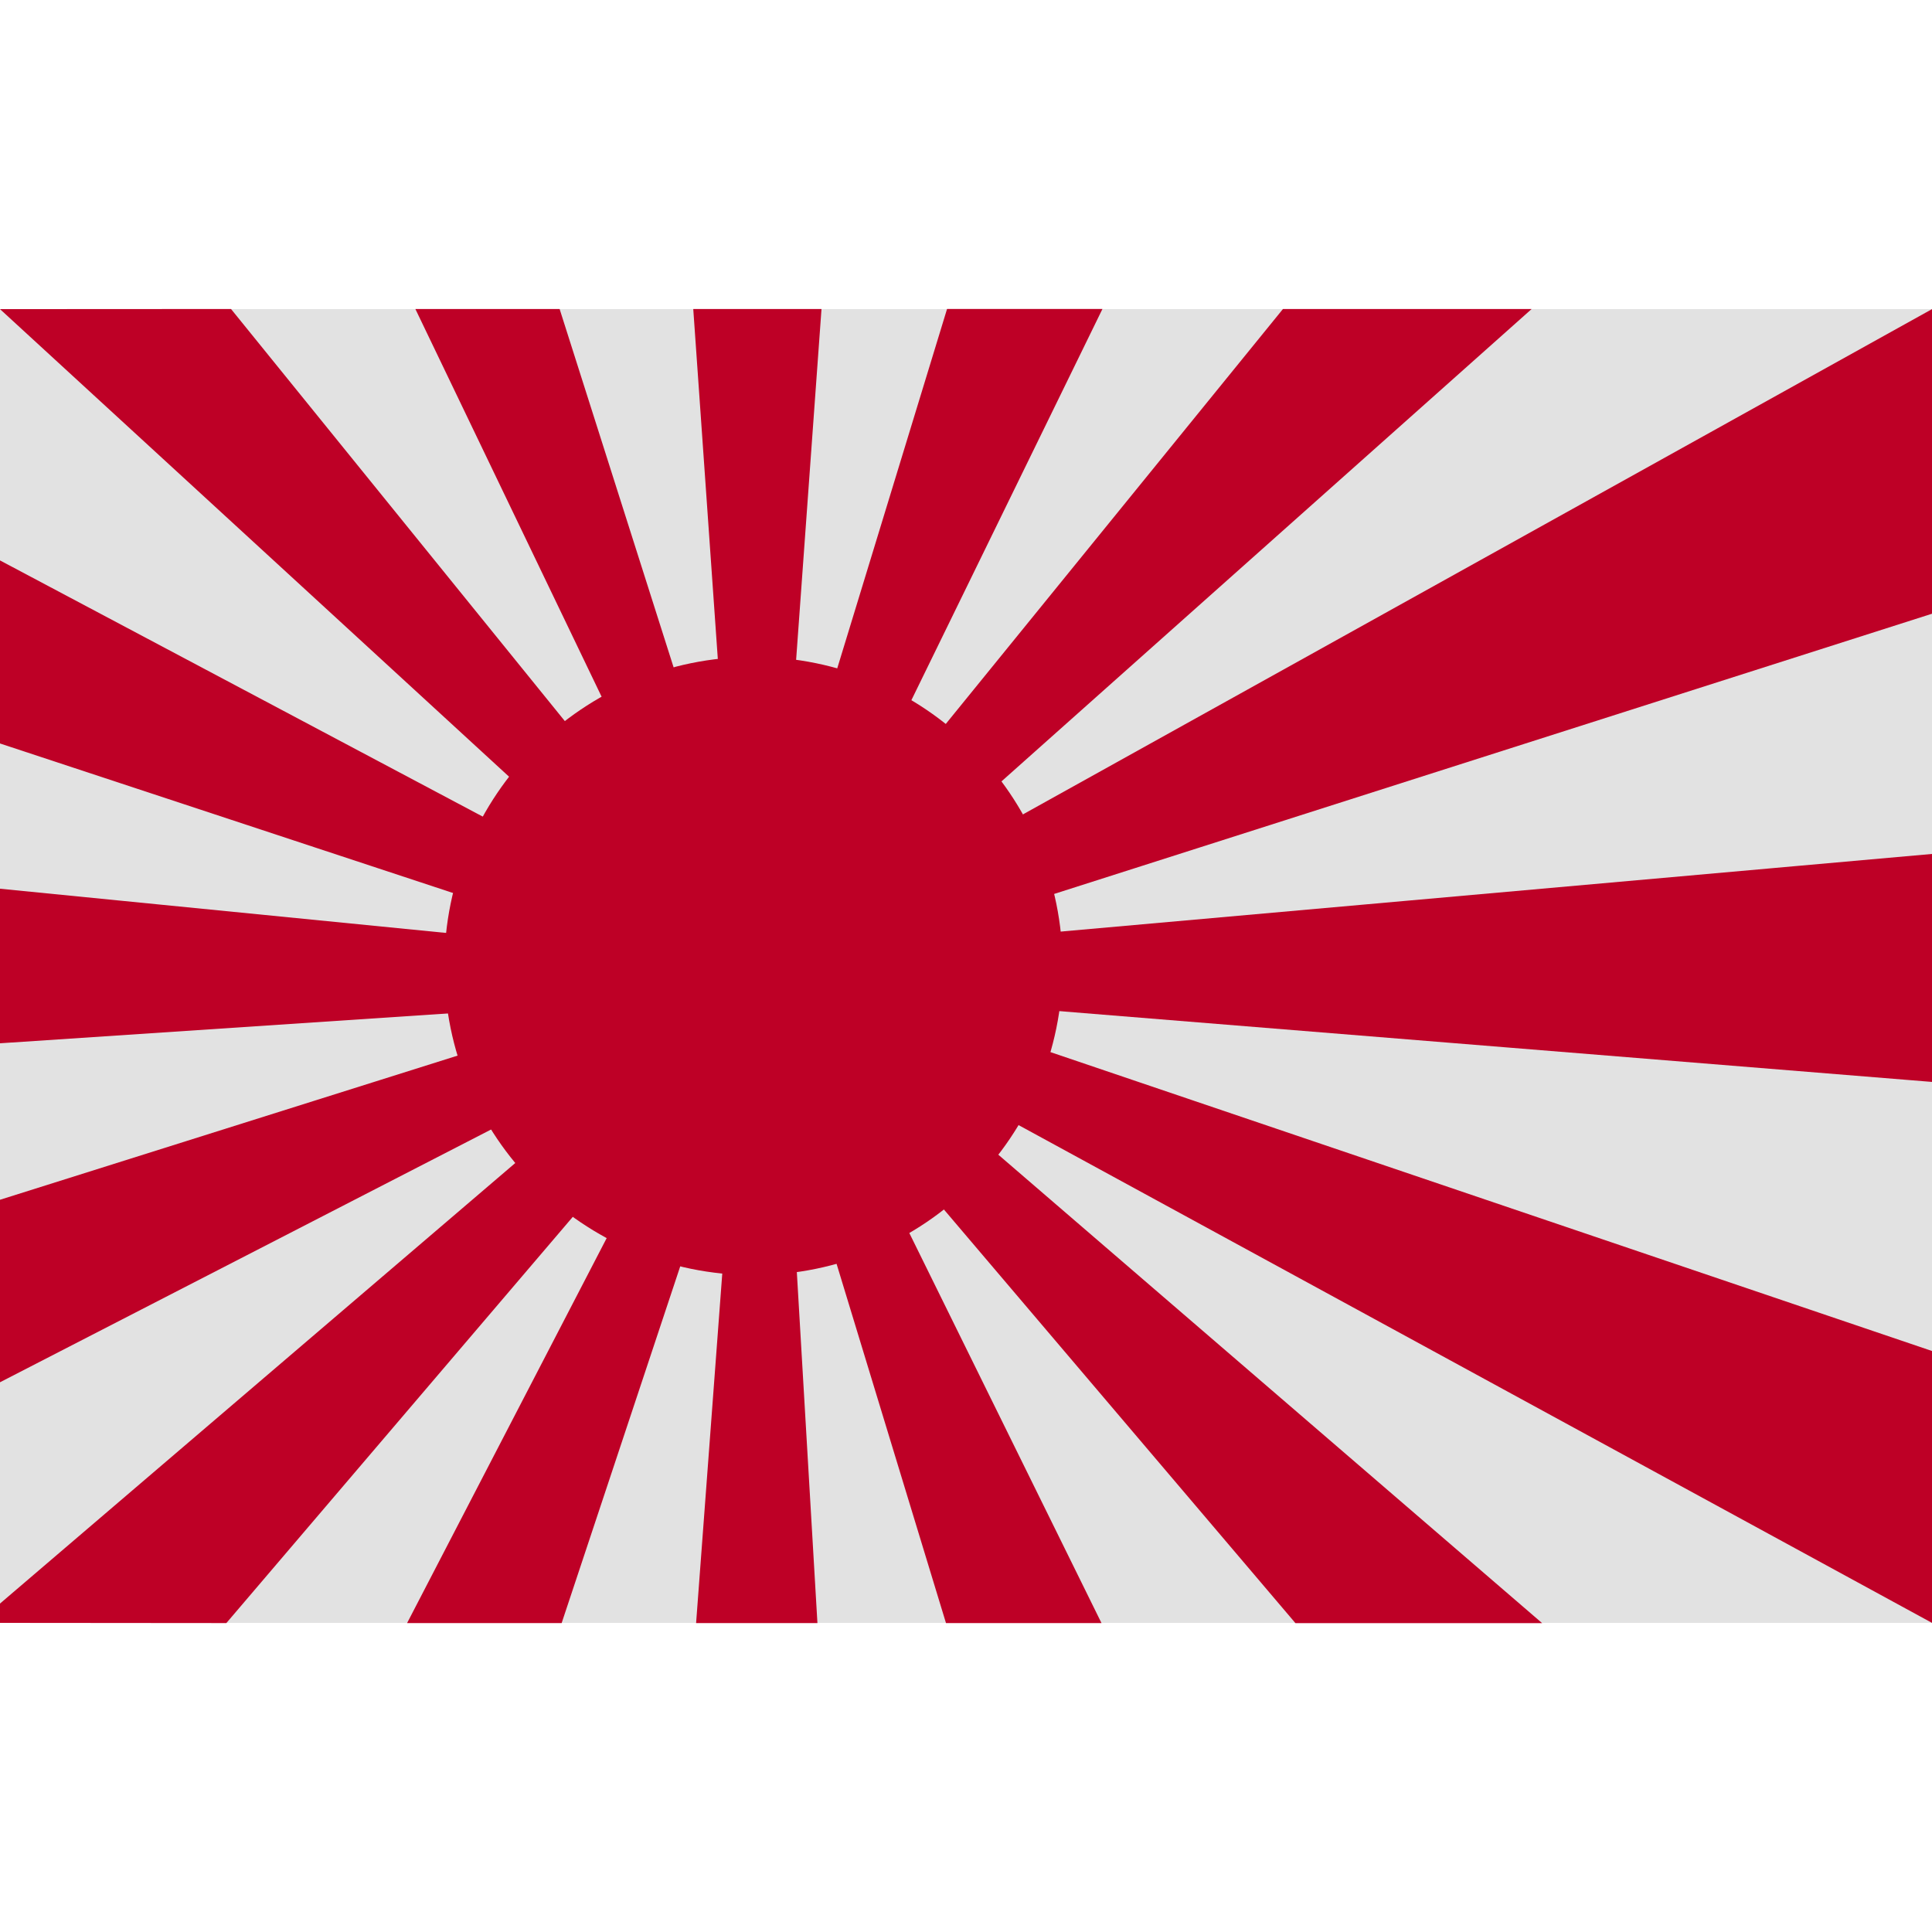
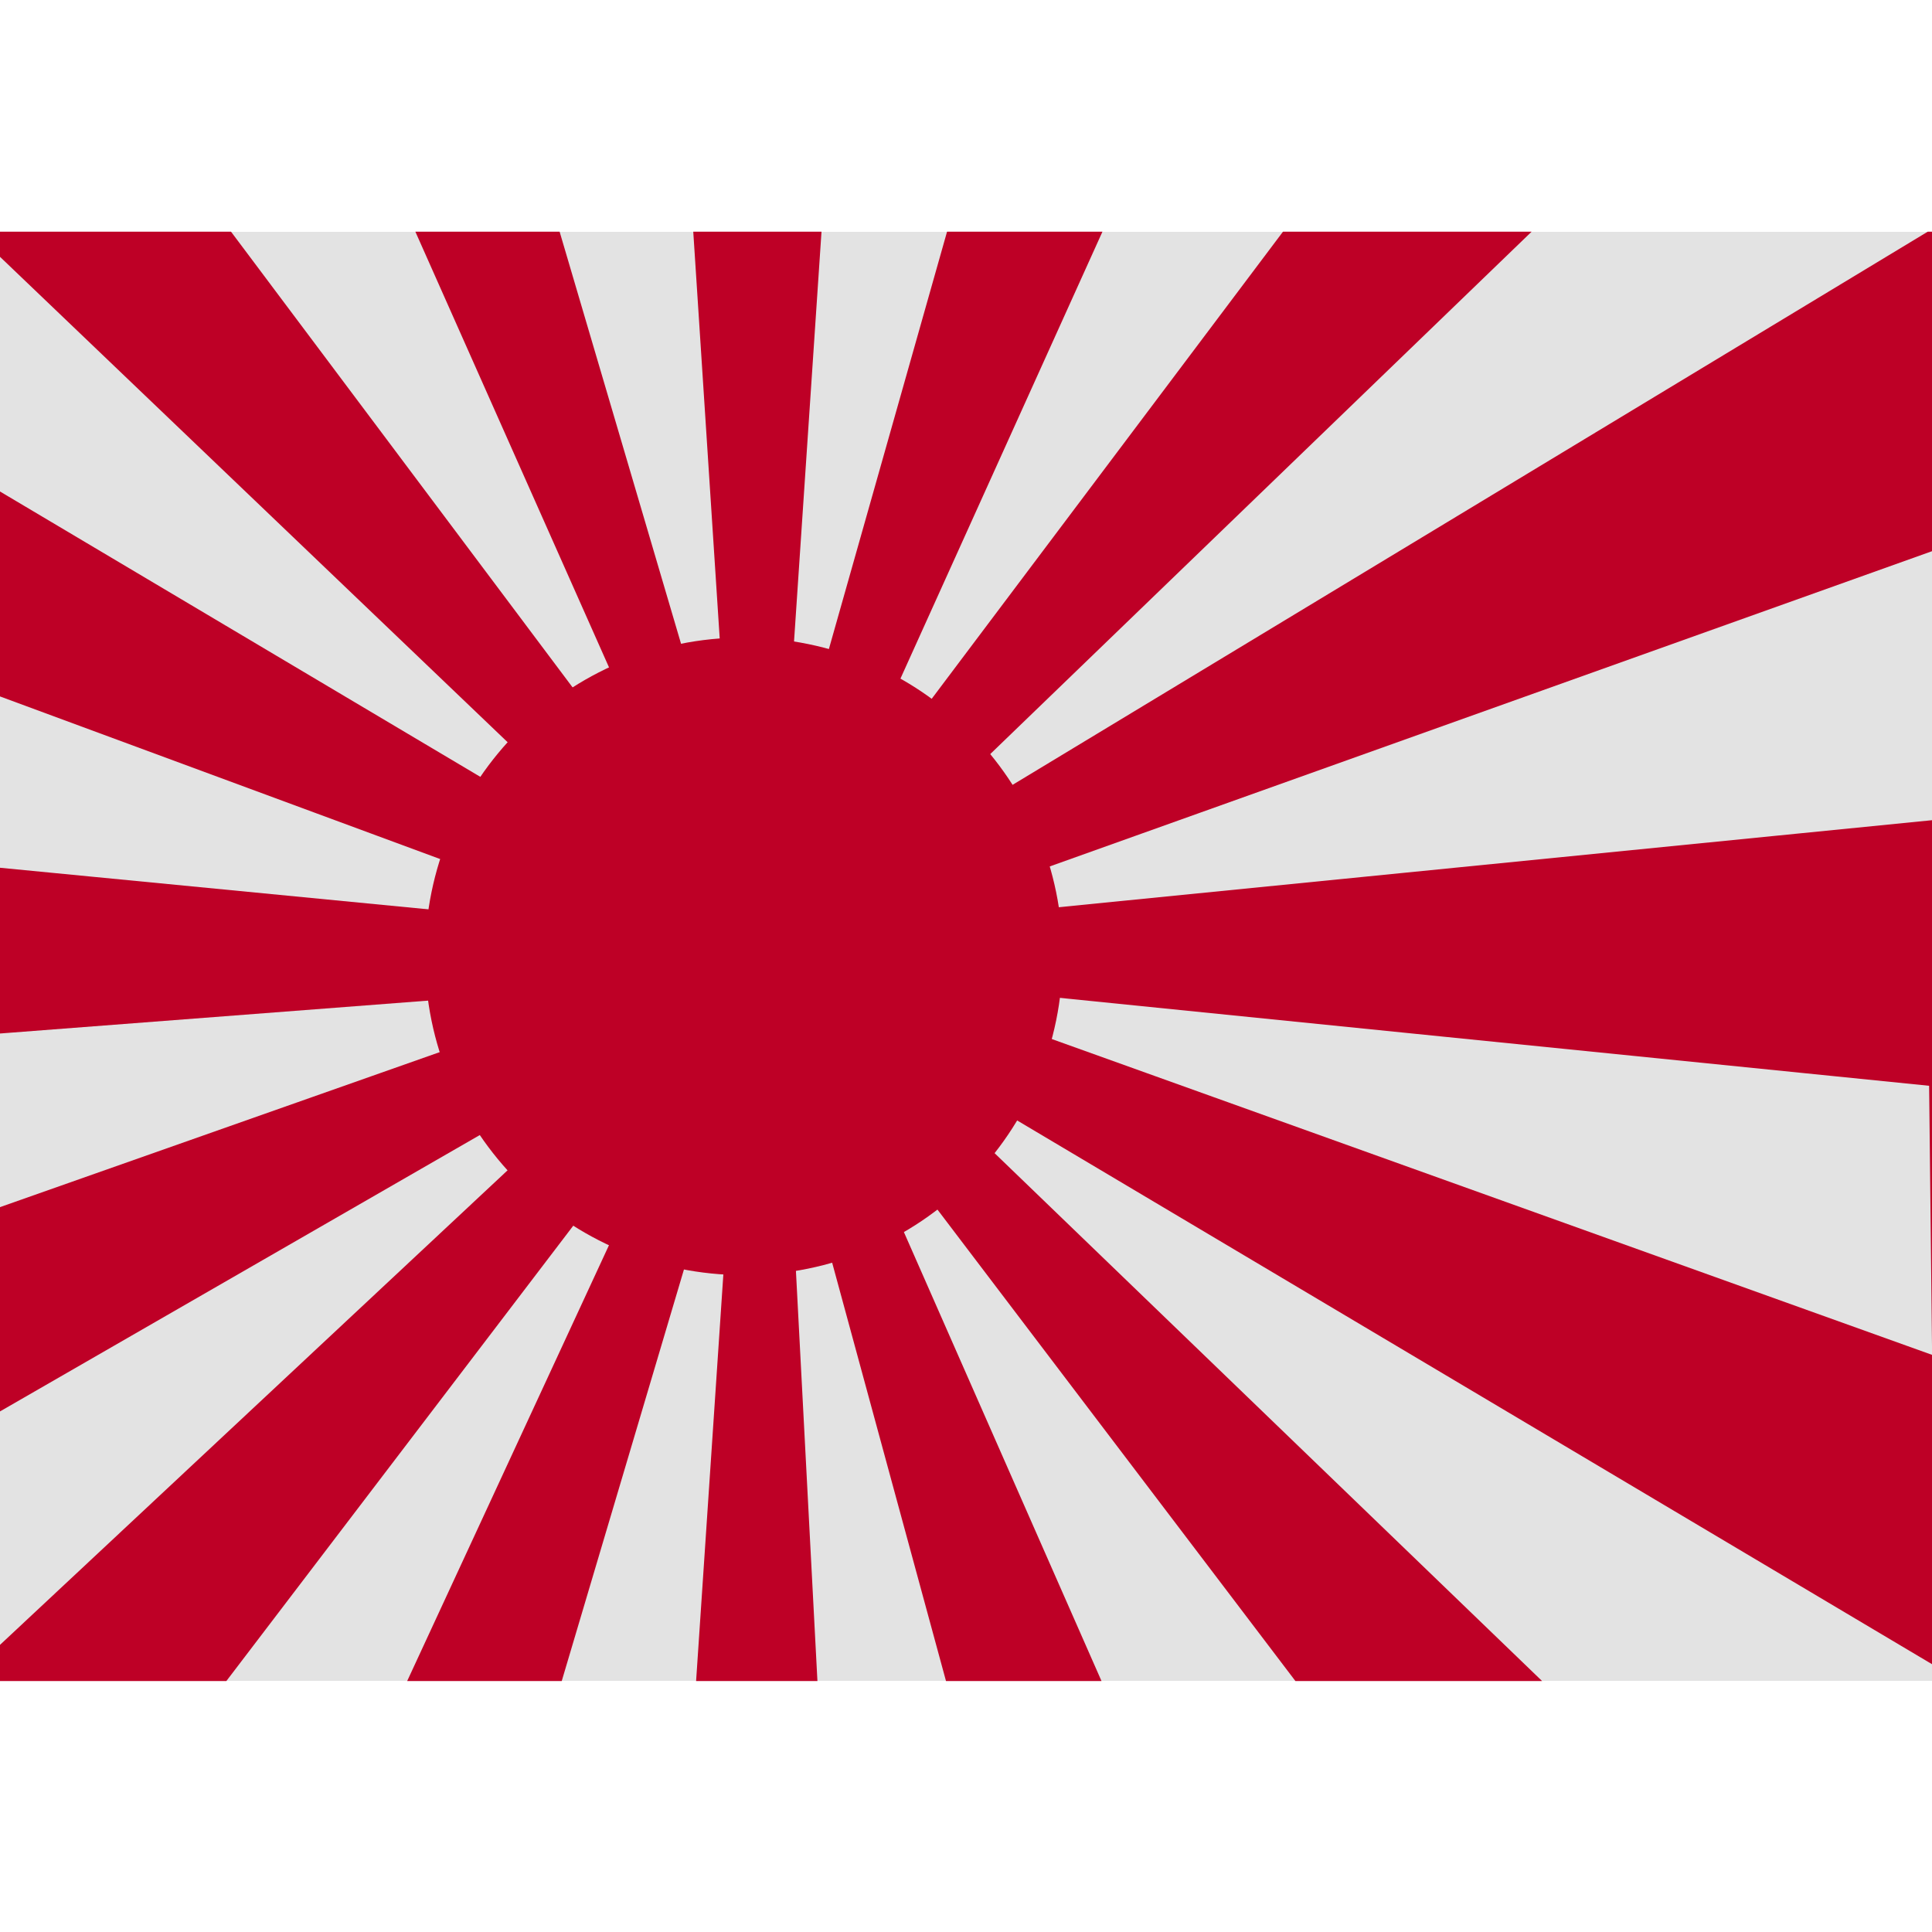
- <svg xmlns="http://www.w3.org/2000/svg" id="Japan" width="100" height="100" viewBox="0 0 100 100">
+ <svg xmlns="http://www.w3.org/2000/svg" width="100" height="100" viewBox="0 0 100 100">
  <defs>
-     <style>
-       .cls-1 {
-         fill: #e2e2e2;
+     <style>.cls-1 {
+         fill: #e3e3e3;
      }
- 
      .cls-2, .cls-3 {
        fill: #be0026;
      }
- 
      .cls-2 {
        fill-rule: evenodd;
-       }
-     </style>
+       }</style>
  </defs>
-   <g id="country_japan">
-     <rect class="cls-1" y="16" width="100" height="68" />
-     <path class="cls-2" d="M44.9,46.625L79.278,15.994H66.406L42.987,44.813l14.075-28.82H49.019L40.505,43.857l2.016-27.863H35.883l1.958,27.9-8.875-27.9H21.5l13.9,28.939L11.958,15.994,1,16H0L33.538,46.805,0,29.007v9.475L32.555,49.227,0,46v8l32.6-2.17L0,62.1v9.446L33.661,54.221,0,83v1l11.716,0.01L35.575,56.034,21.071,84.01h8l8.982-27.02L36.03,84.01h6.28L40.722,56.949,48.964,84.01h8.049L43.17,55.912l23.881,28.1H79.819L45.025,54.041,100,84l0-14.073-54-18.308L100,56l0-11.8L45.963,49.015l54.042-17.25L100,16Z" />
-     <circle class="cls-3" cx="39" cy="50" r="16" />
-   </g>
+   <rect class="cls-1" y="12" width="100" height="75" />
+   <path class="cls-2" d="M44.9,45.163l34.375-33.17H66.406L42.987,43.134,57.062,11.993H49.019l-8.514,30.07,2.016-30.07H35.883l1.958,30.116L28.966,11.993H21.5l13.9,31.275L11.958,11.993H0v1.3l33.54,32.072L0,25.44V36.047L32.555,48.075,0,44.915v8.579l32.6-2.505L0,62.481V73.055l33.663-19.39L0,85.138v1.873H11.716L35.575,55.694l-14.5,31.317h8l8.982-30.246L36.03,87.011h6.28L40.722,56.719l8.243,30.292h8.049L43.17,55.558,67.051,87.011H79.819L45.025,53.464l54.98,32.677V70.128l-54-19.374L99.851,56.2l0.154,13.924V42.453L45.963,47.838l54.042-19.31V11.993H99.778Z" />
+   <circle class="cls-3" cx="38.5" cy="49.5" r="16.5" />
</svg>
